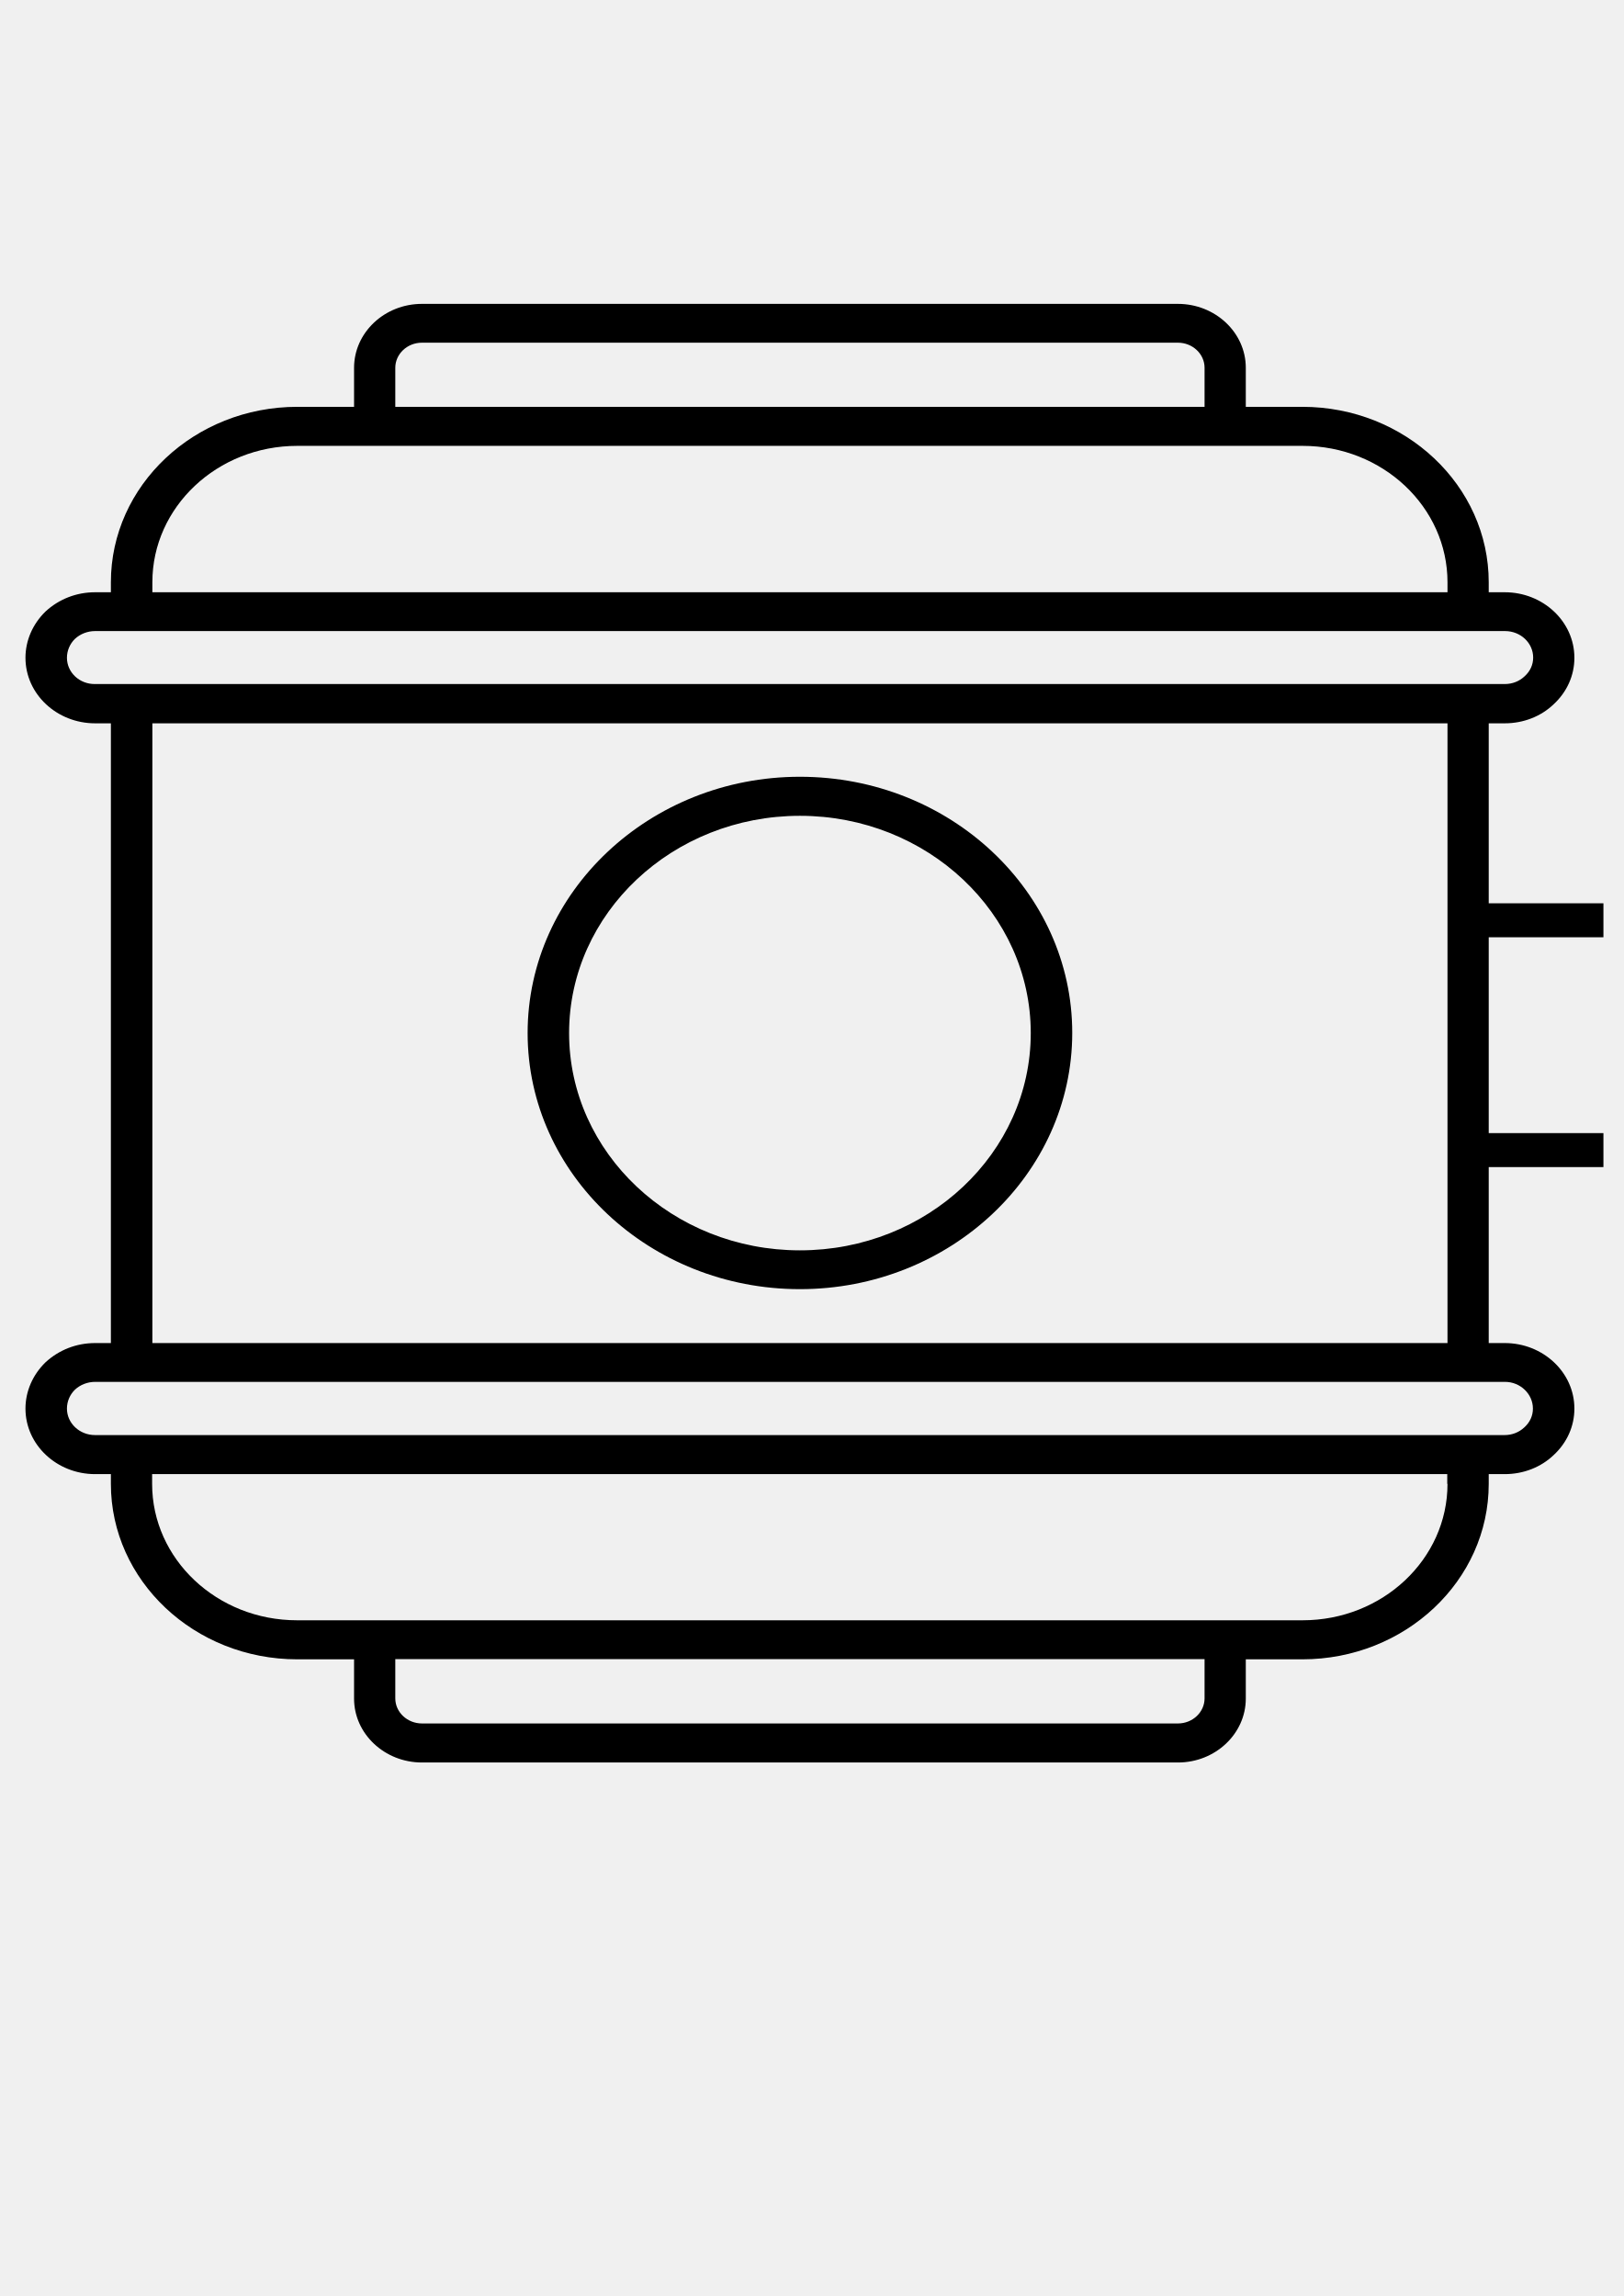
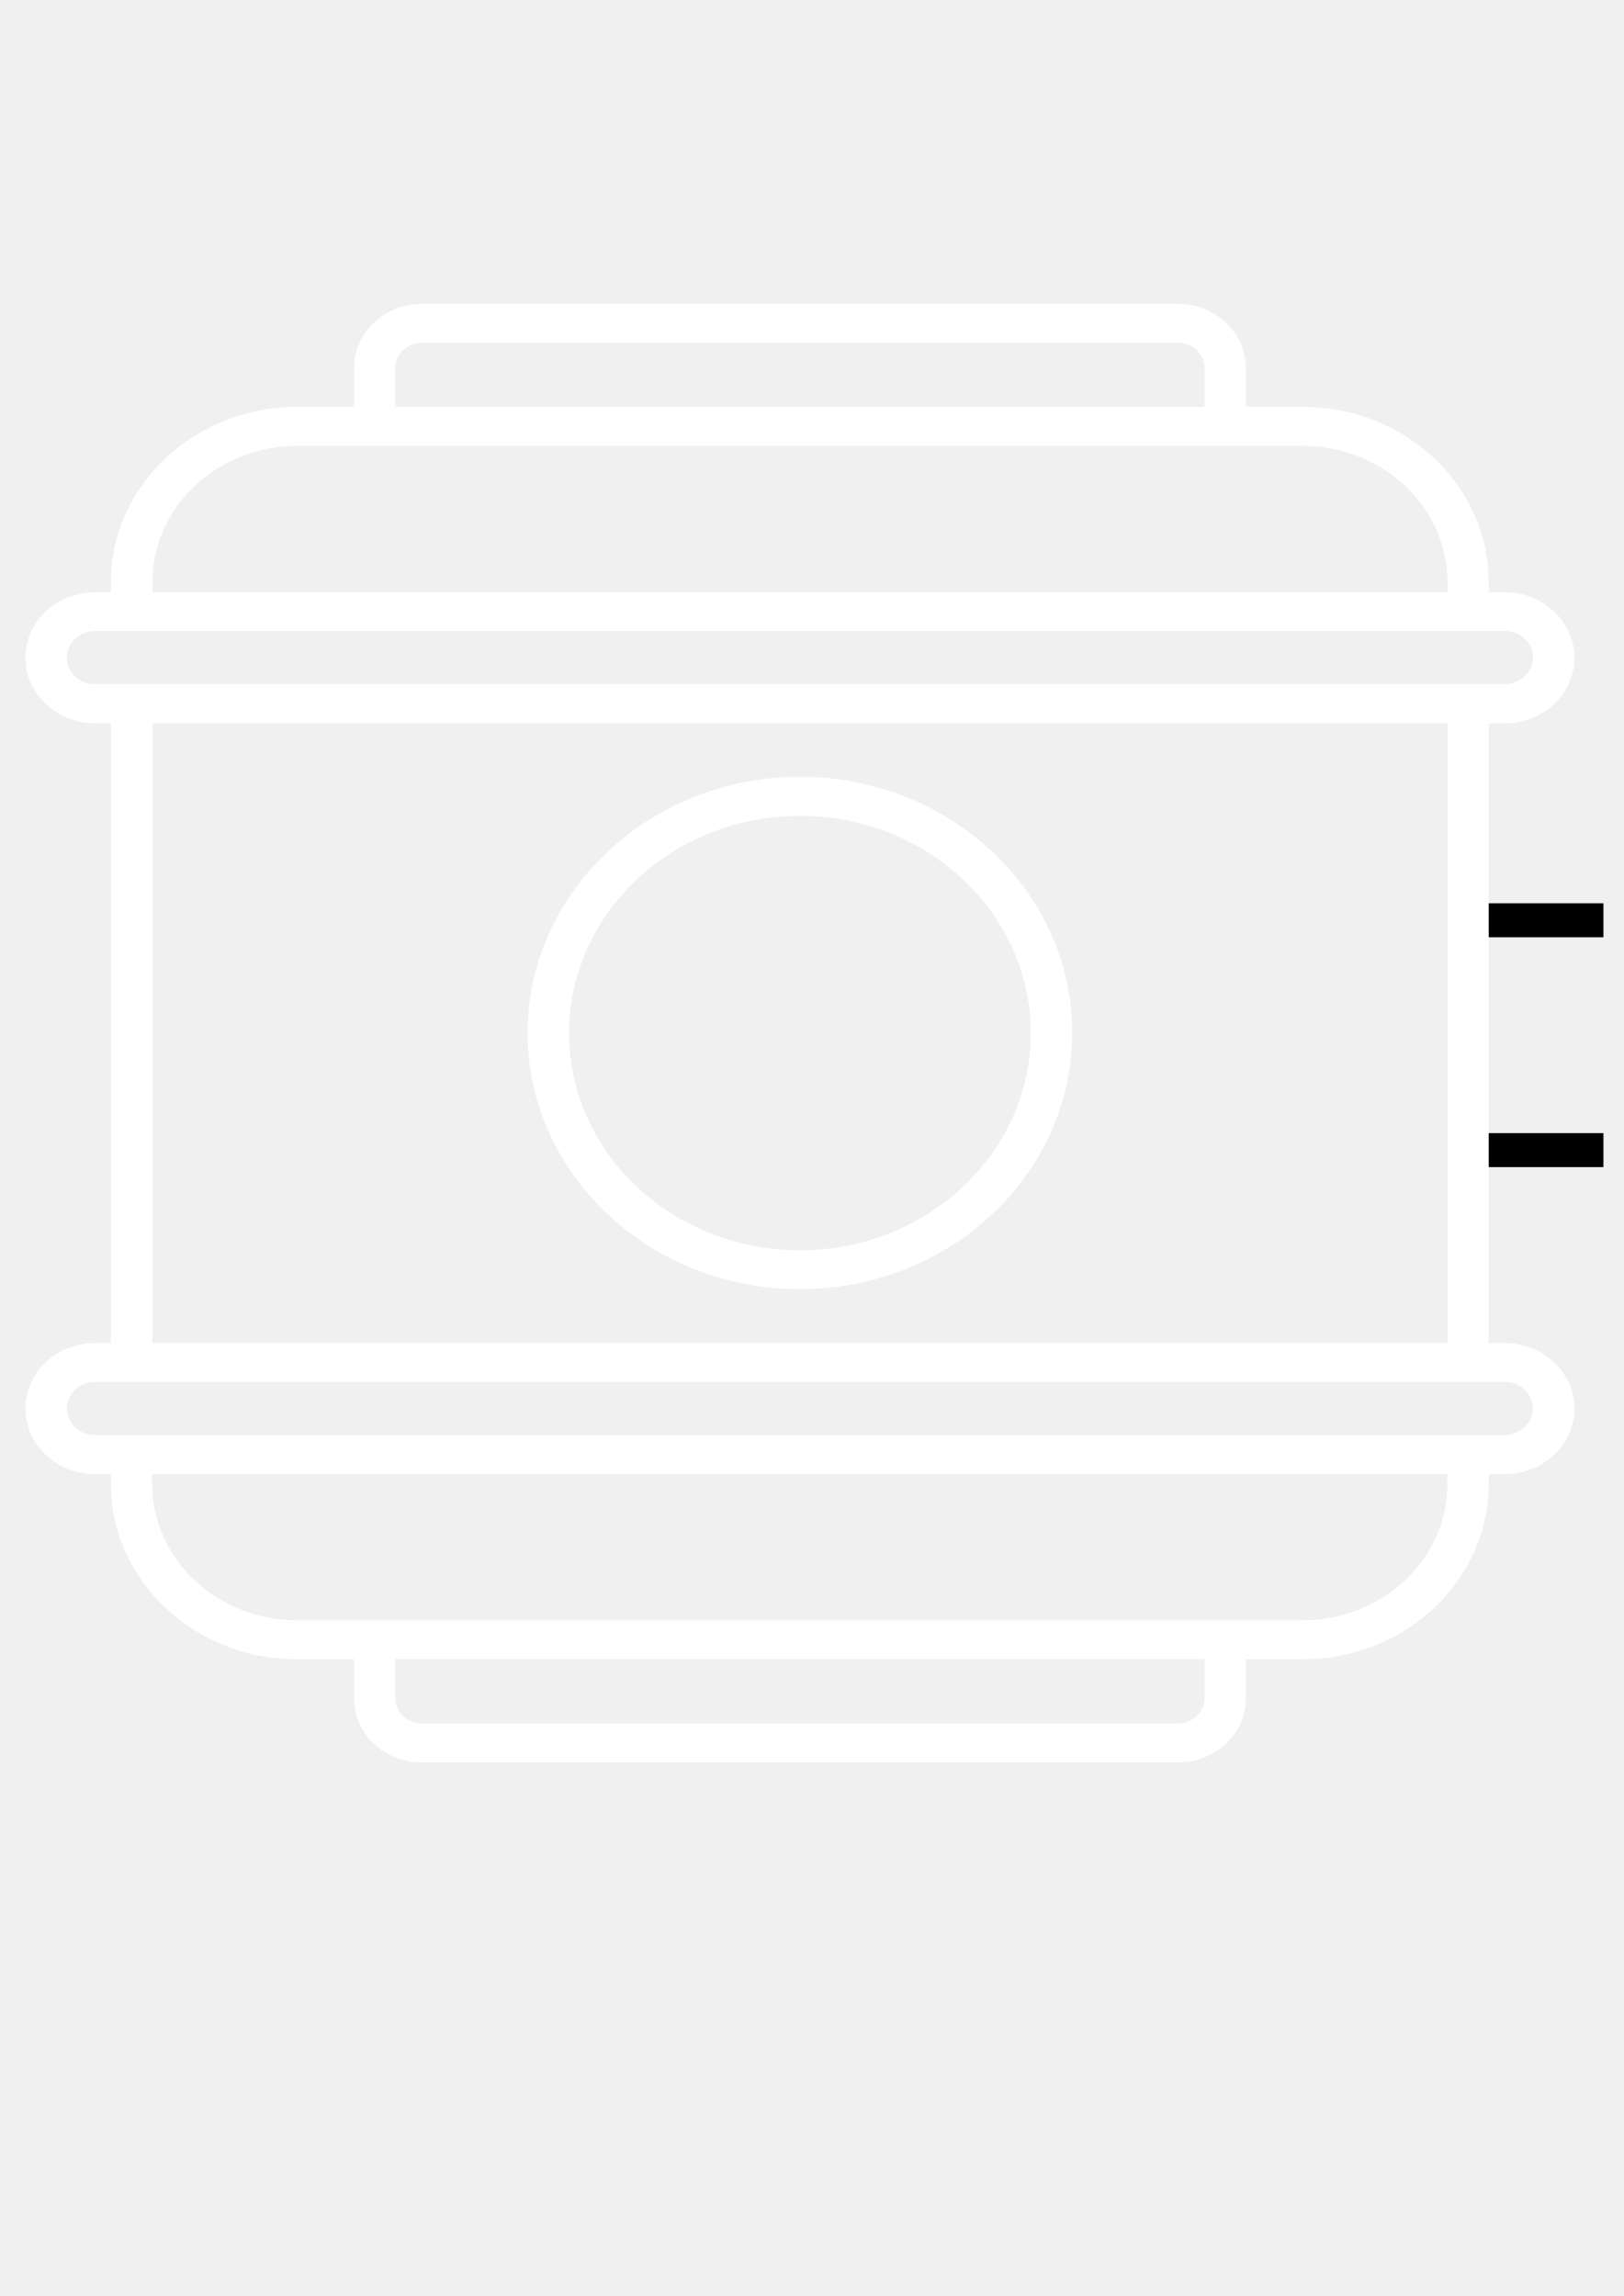
- <svg xmlns="http://www.w3.org/2000/svg" width="210mm" height="297mm" version="1.1" viewBox="0 0 210 297">
+ <svg xmlns="http://www.w3.org/2000/svg" width="210mm" height="297mm" version="1.1" viewBox="0 0 210 297" fill="white">
  <g transform="matrix(3.193 0 0 3.0059 -1.9109 34.439)">
    <path d="m60.221 28.146h5.325" fill-opacity="0" stroke="#000" stroke-width="1.462" style="paint-order:markers fill stroke" />
    <path d="m60.221 38.036h5.325" fill-opacity="0" stroke="#000" stroke-width="1.462" style="paint-order:markers fill stroke" />
    <path d="m33 44.02c6.08 0 11.03-4.95 11.03-11.03s-4.95-11.02-11.03-11.02-11.03 4.95-11.03 11.03 4.95 11.02 11.03 11.02zm0-20.37c5.15 0 9.35 4.19 9.35 9.35s-4.19 9.35-9.35 9.35-9.35-4.19-9.35-9.35 4.19-9.35 9.35-9.35z" />
    <path d="m61.55 19.67c0.76 0 1.47-0.3 1.98-0.82 0.54-0.53 0.84-1.24 0.84-2 0-1.56-1.27-2.82-2.82-2.82h-0.65v-0.43c0-4.16-3.38-7.55-7.55-7.55h-2.29v-1.68c0-1.52-1.24-2.75-2.75-2.75h-30.62c-1.52 0-2.75 1.24-2.75 2.75v1.68h-2.3c-4.16 0-7.55 3.38-7.55 7.55v0.43h-0.64c-0.75 0-1.46 0.29-2.01 0.83-0.52 0.54-0.81 1.25-0.81 1.99 0 1.56 1.27 2.82 2.82 2.82h0.64v26.67h-0.64c-0.75 0-1.46 0.29-2.01 0.83-0.52 0.54-0.81 1.25-0.81 1.99 0 1.56 1.27 2.82 2.82 2.82h0.64v0.42c0 4.16 3.38 7.55 7.55 7.55h2.3v1.69c0 1.52 1.24 2.75 2.75 2.75h30.62c1.52 0 2.75-1.24 2.75-2.75v-1.69h2.29c4.16 0 7.55-3.38 7.55-7.55v-0.42h0.65c0.76 0 1.47-0.3 1.98-0.82 0.54-0.53 0.84-1.24 0.84-2 0-1.56-1.27-2.82-2.82-2.82h-0.65v-26.67zm-44.94-15.3c0-0.59 0.48-1.08 1.08-1.08h30.62c0.59 0 1.08 0.48 1.08 1.08v1.68h-32.78zm-9.84 9.23c0-3.24 2.63-5.87 5.87-5.87h40.72c3.24 0 5.87 2.63 5.87 5.87v0.43h-52.46zm-3.46 3.25c0-0.31 0.12-0.6 0.32-0.81 0.22-0.22 0.52-0.34 0.82-0.34h57.11c0.63 0 1.14 0.51 1.14 1.14 0 0.31-0.12 0.59-0.35 0.81-0.21 0.21-0.49 0.33-0.8 0.33h-57.1c-0.63 0.01-1.14-0.5-1.14-1.13zm46.08 44.78c0 0.59-0.48 1.08-1.08 1.08h-30.62c-0.59 0-1.08-0.48-1.08-1.08v-1.69h32.78zm9.84-9.23c0 3.24-2.63 5.87-5.87 5.87h-40.73c-3.24 0-5.87-2.63-5.87-5.87v-0.42h52.46v0.42zm3.46-3.24c0 0.31-0.12 0.59-0.35 0.81-0.21 0.21-0.49 0.33-0.8 0.33h-57.09c-0.63 0-1.14-0.51-1.14-1.14 0-0.31 0.12-0.6 0.32-0.81 0.22-0.22 0.52-0.34 0.82-0.34h57.11c0.62 0 1.13 0.52 1.13 1.15zm-3.46-2.82h-52.46v-26.67h52.46z" />
  </g>
</svg>
